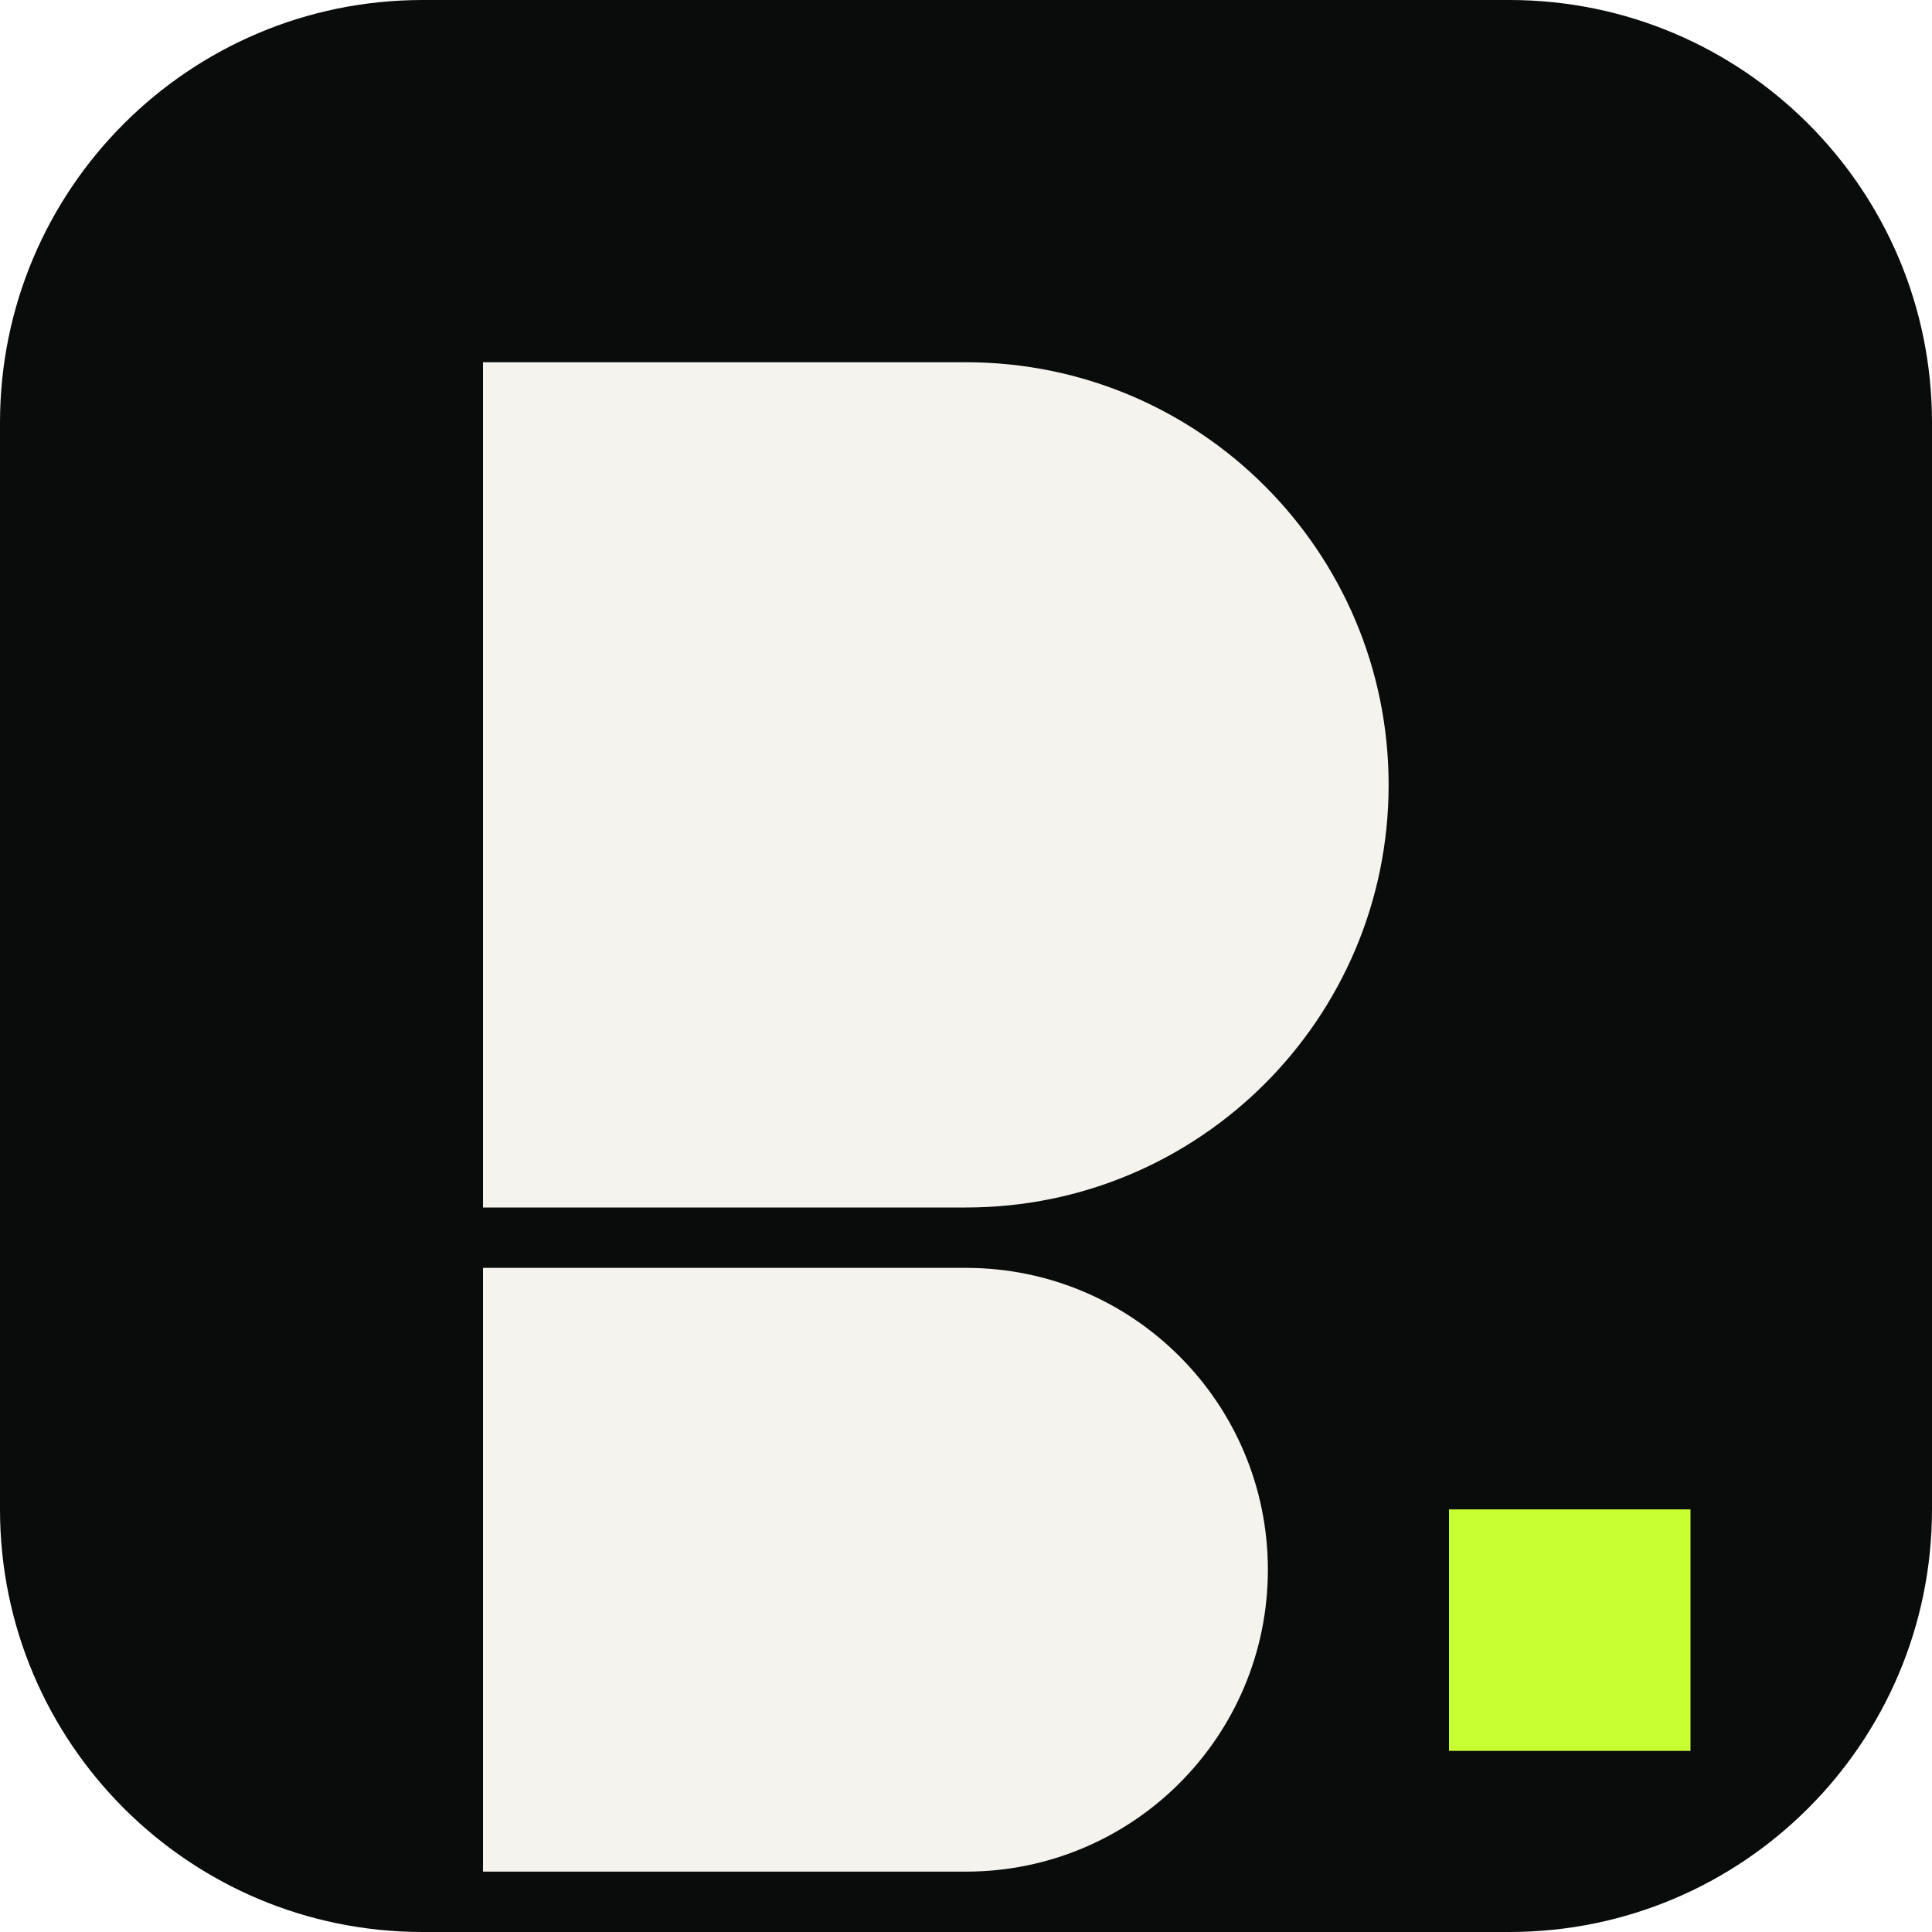
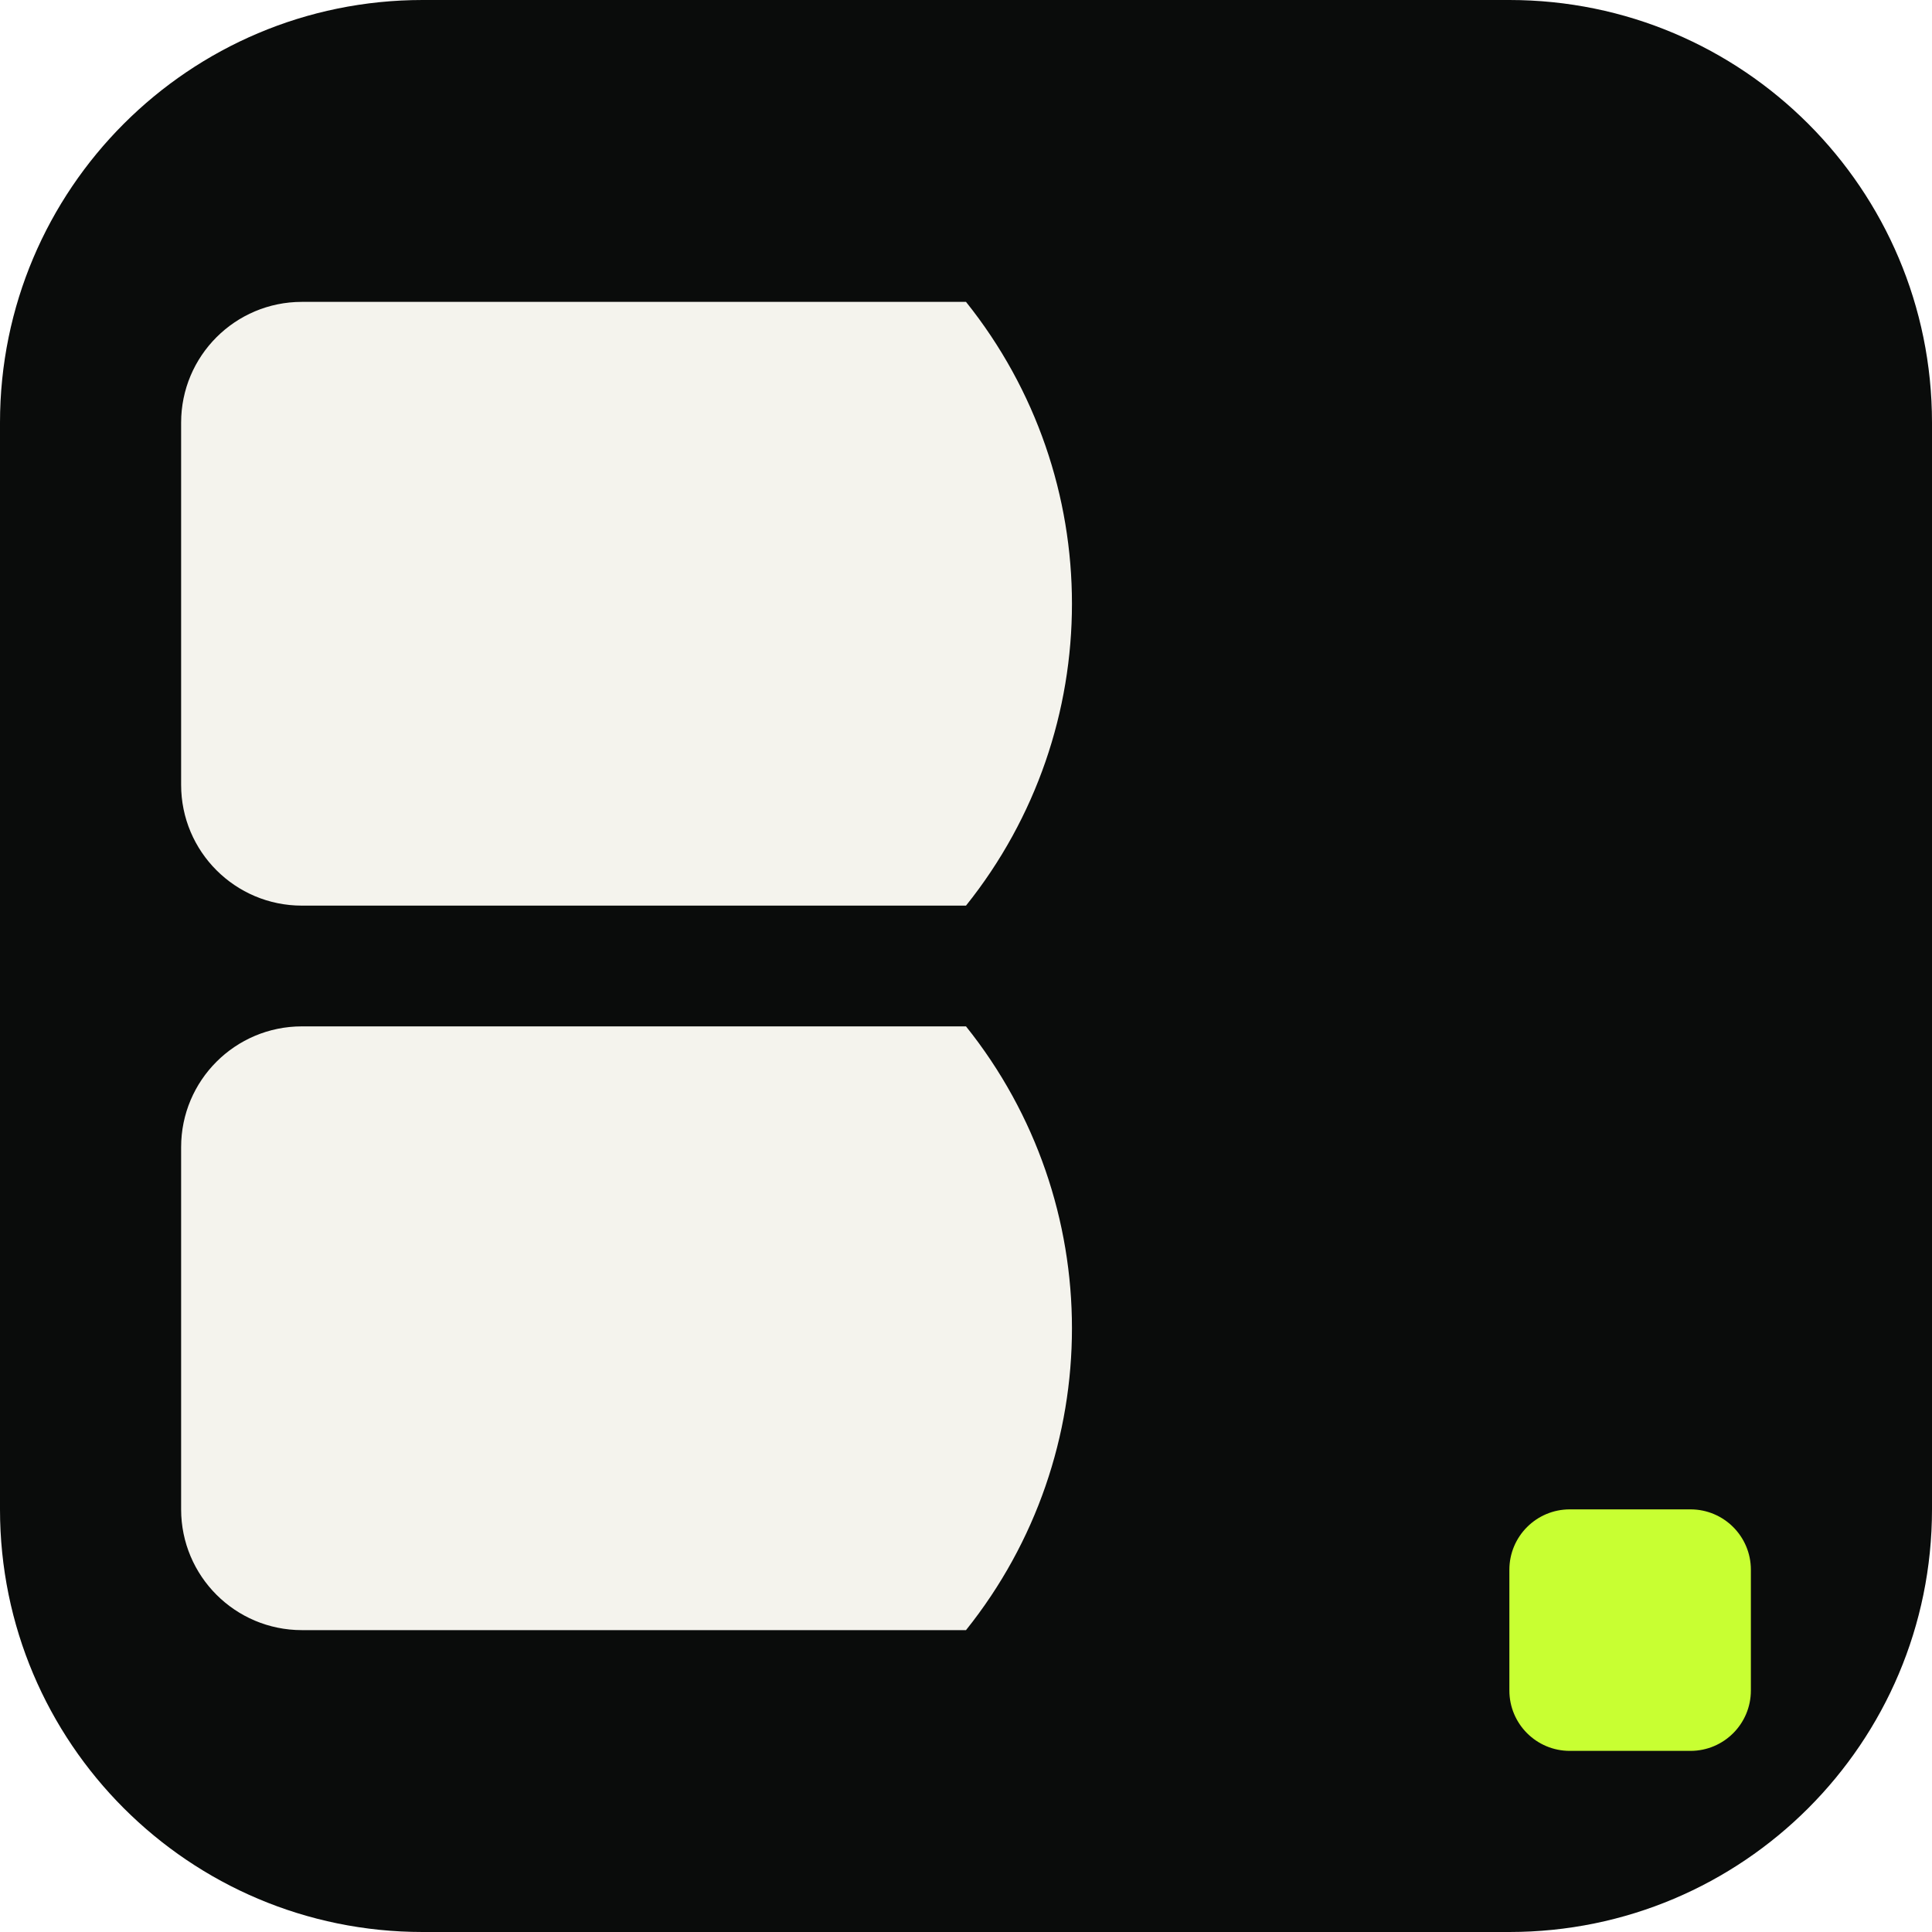
<svg xmlns="http://www.w3.org/2000/svg" width="32" height="32" viewBox="0 0 32 32">
  <rect width="32" height="32" rx="7" fill="#0A0C0B" />
-   <path d="M8 6h8a7 7 0 0 1 0 14H8V6Zm0 15h8a5 5 0 0 1 0 10H8V21Z" fill="#F4F3ED" />
-   <rect x="24" y="25" width="4" height="4" fill="#C8FF32" />
+   <path d="M5 5h11a8 8 0 0 1 0 10H5a2 2 0 0 1-2-2V7a2 2 0 0 1 2-2Z" fill="#F4F3ED" />
+   <path d="M5 17h11a8 8 0 0 1 0 10H5a2 2 0 0 1-2-2v-6a2 2 0 0 1 2-2Z" fill="#F4F3ED" />
+   <rect x="25" y="25" width="4" height="4" rx="1" fill="#C8FF32" />
</svg>
